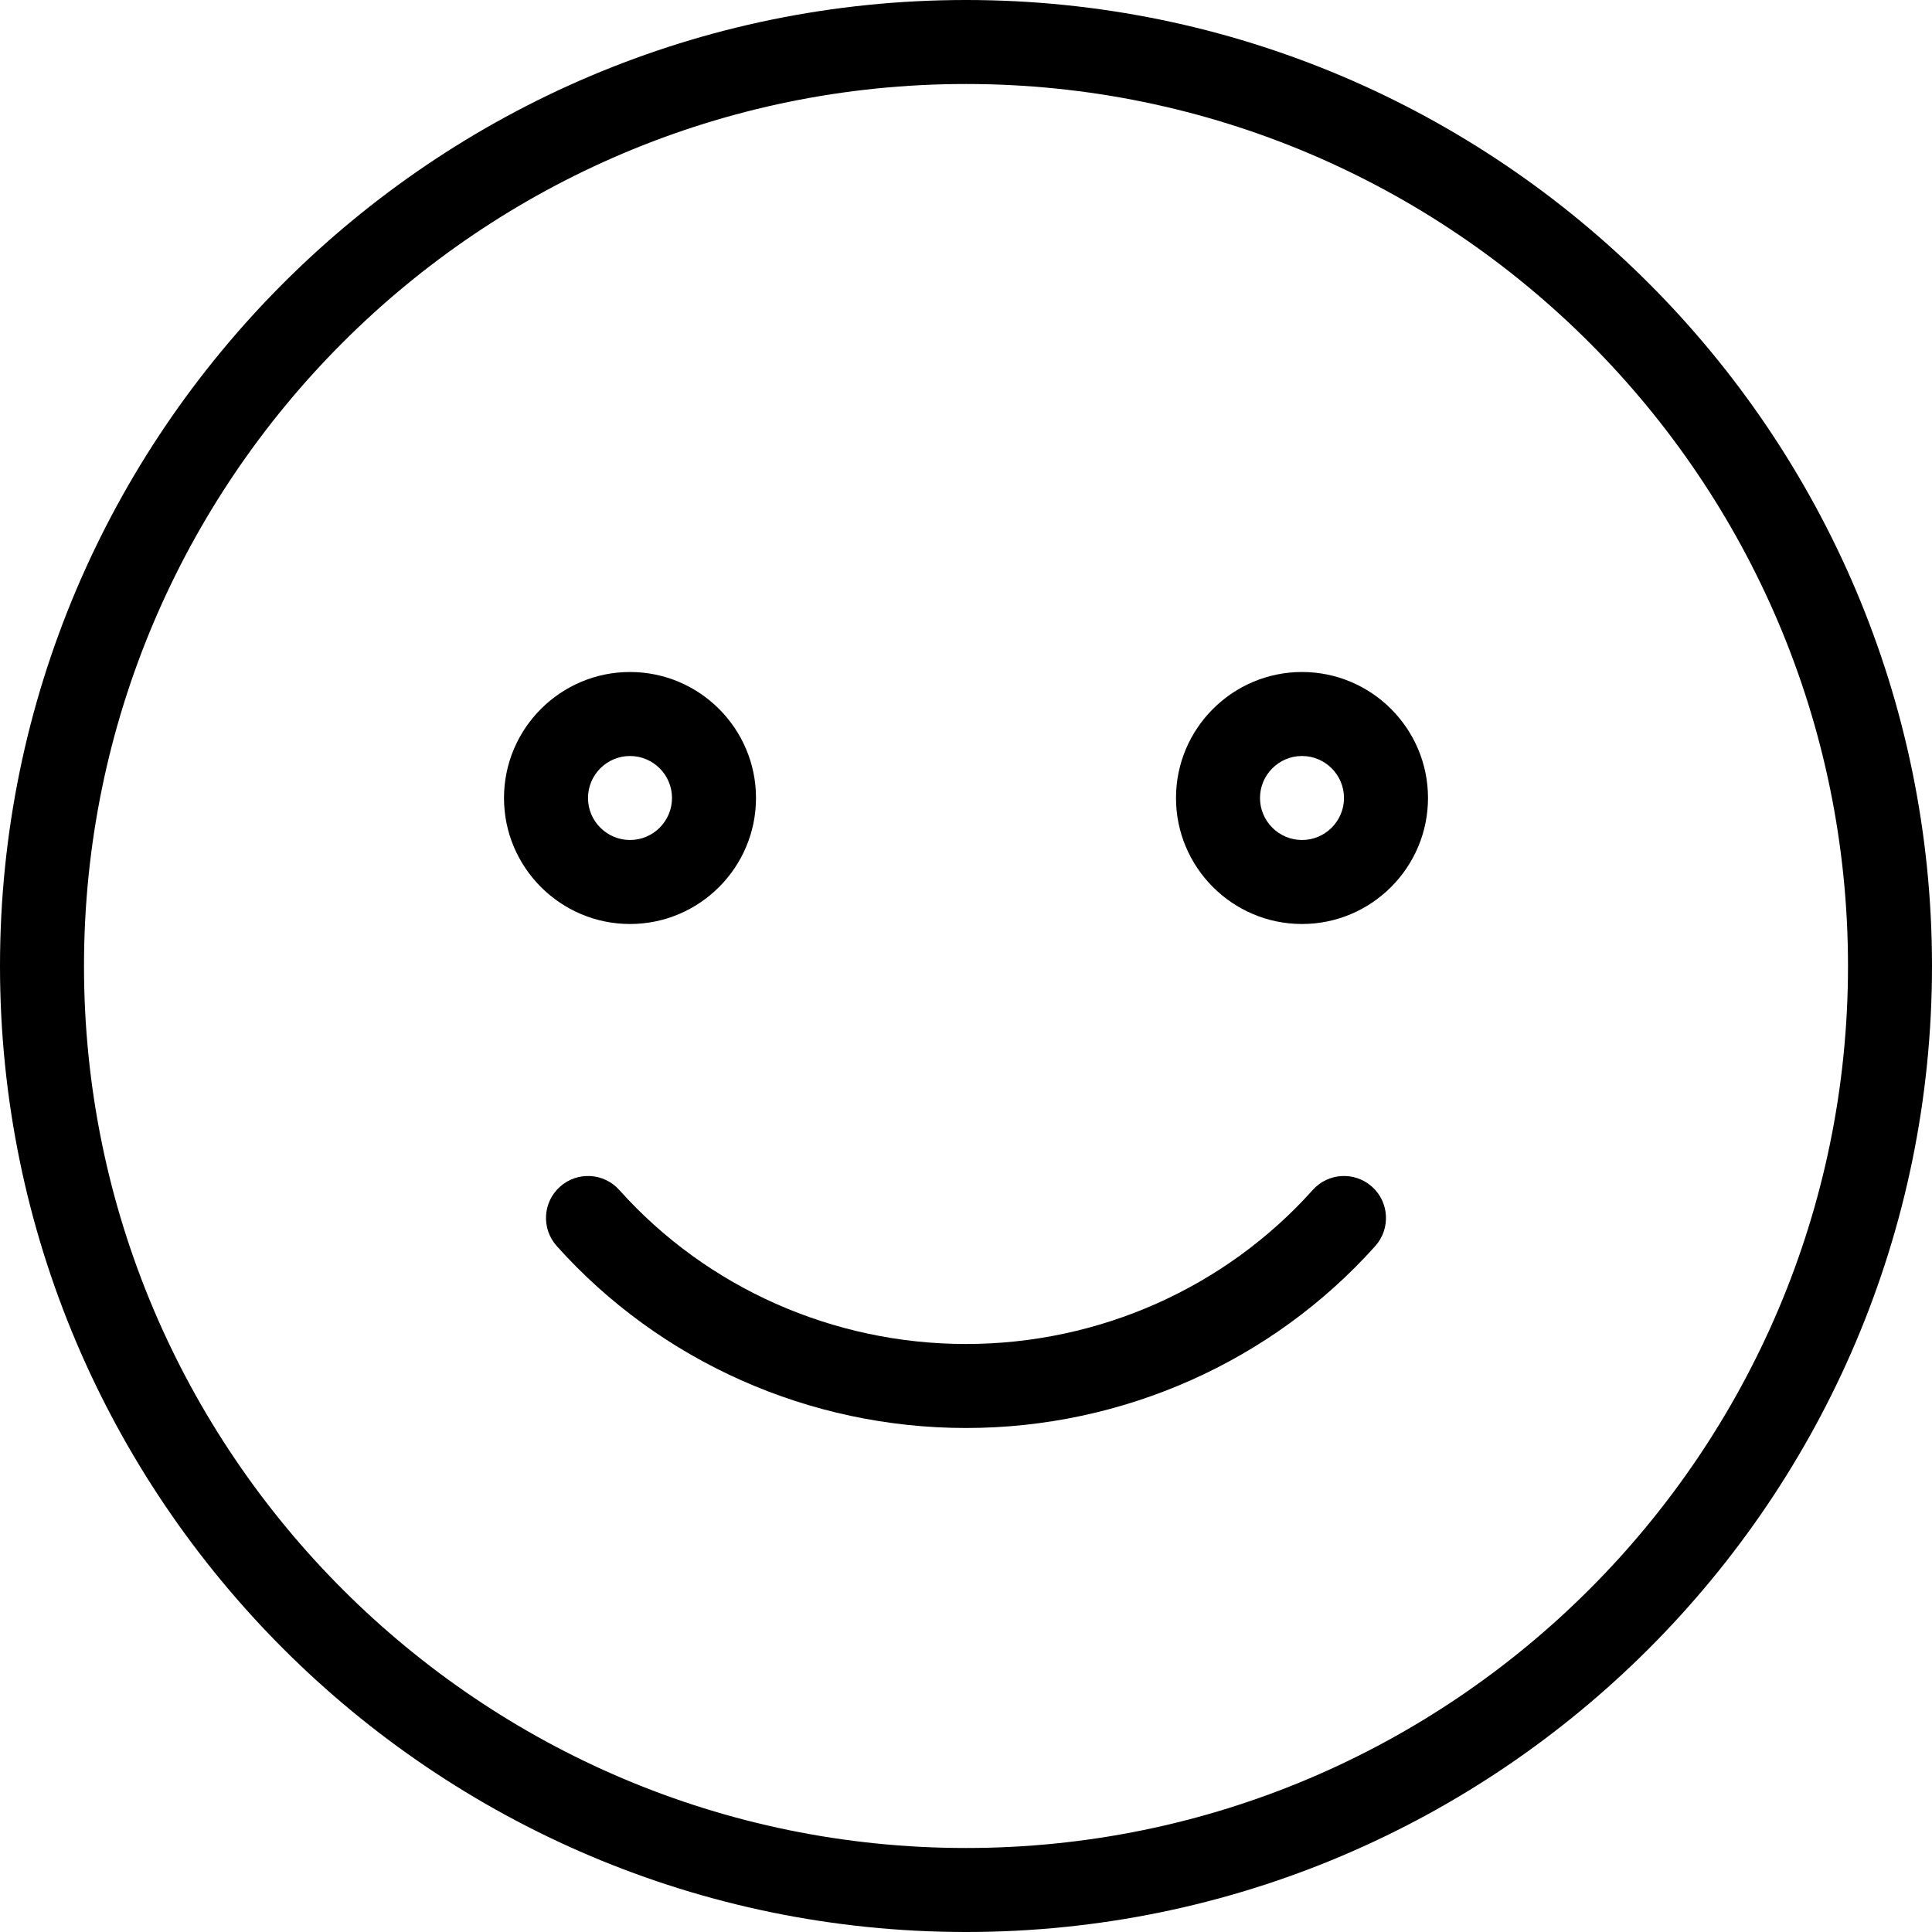
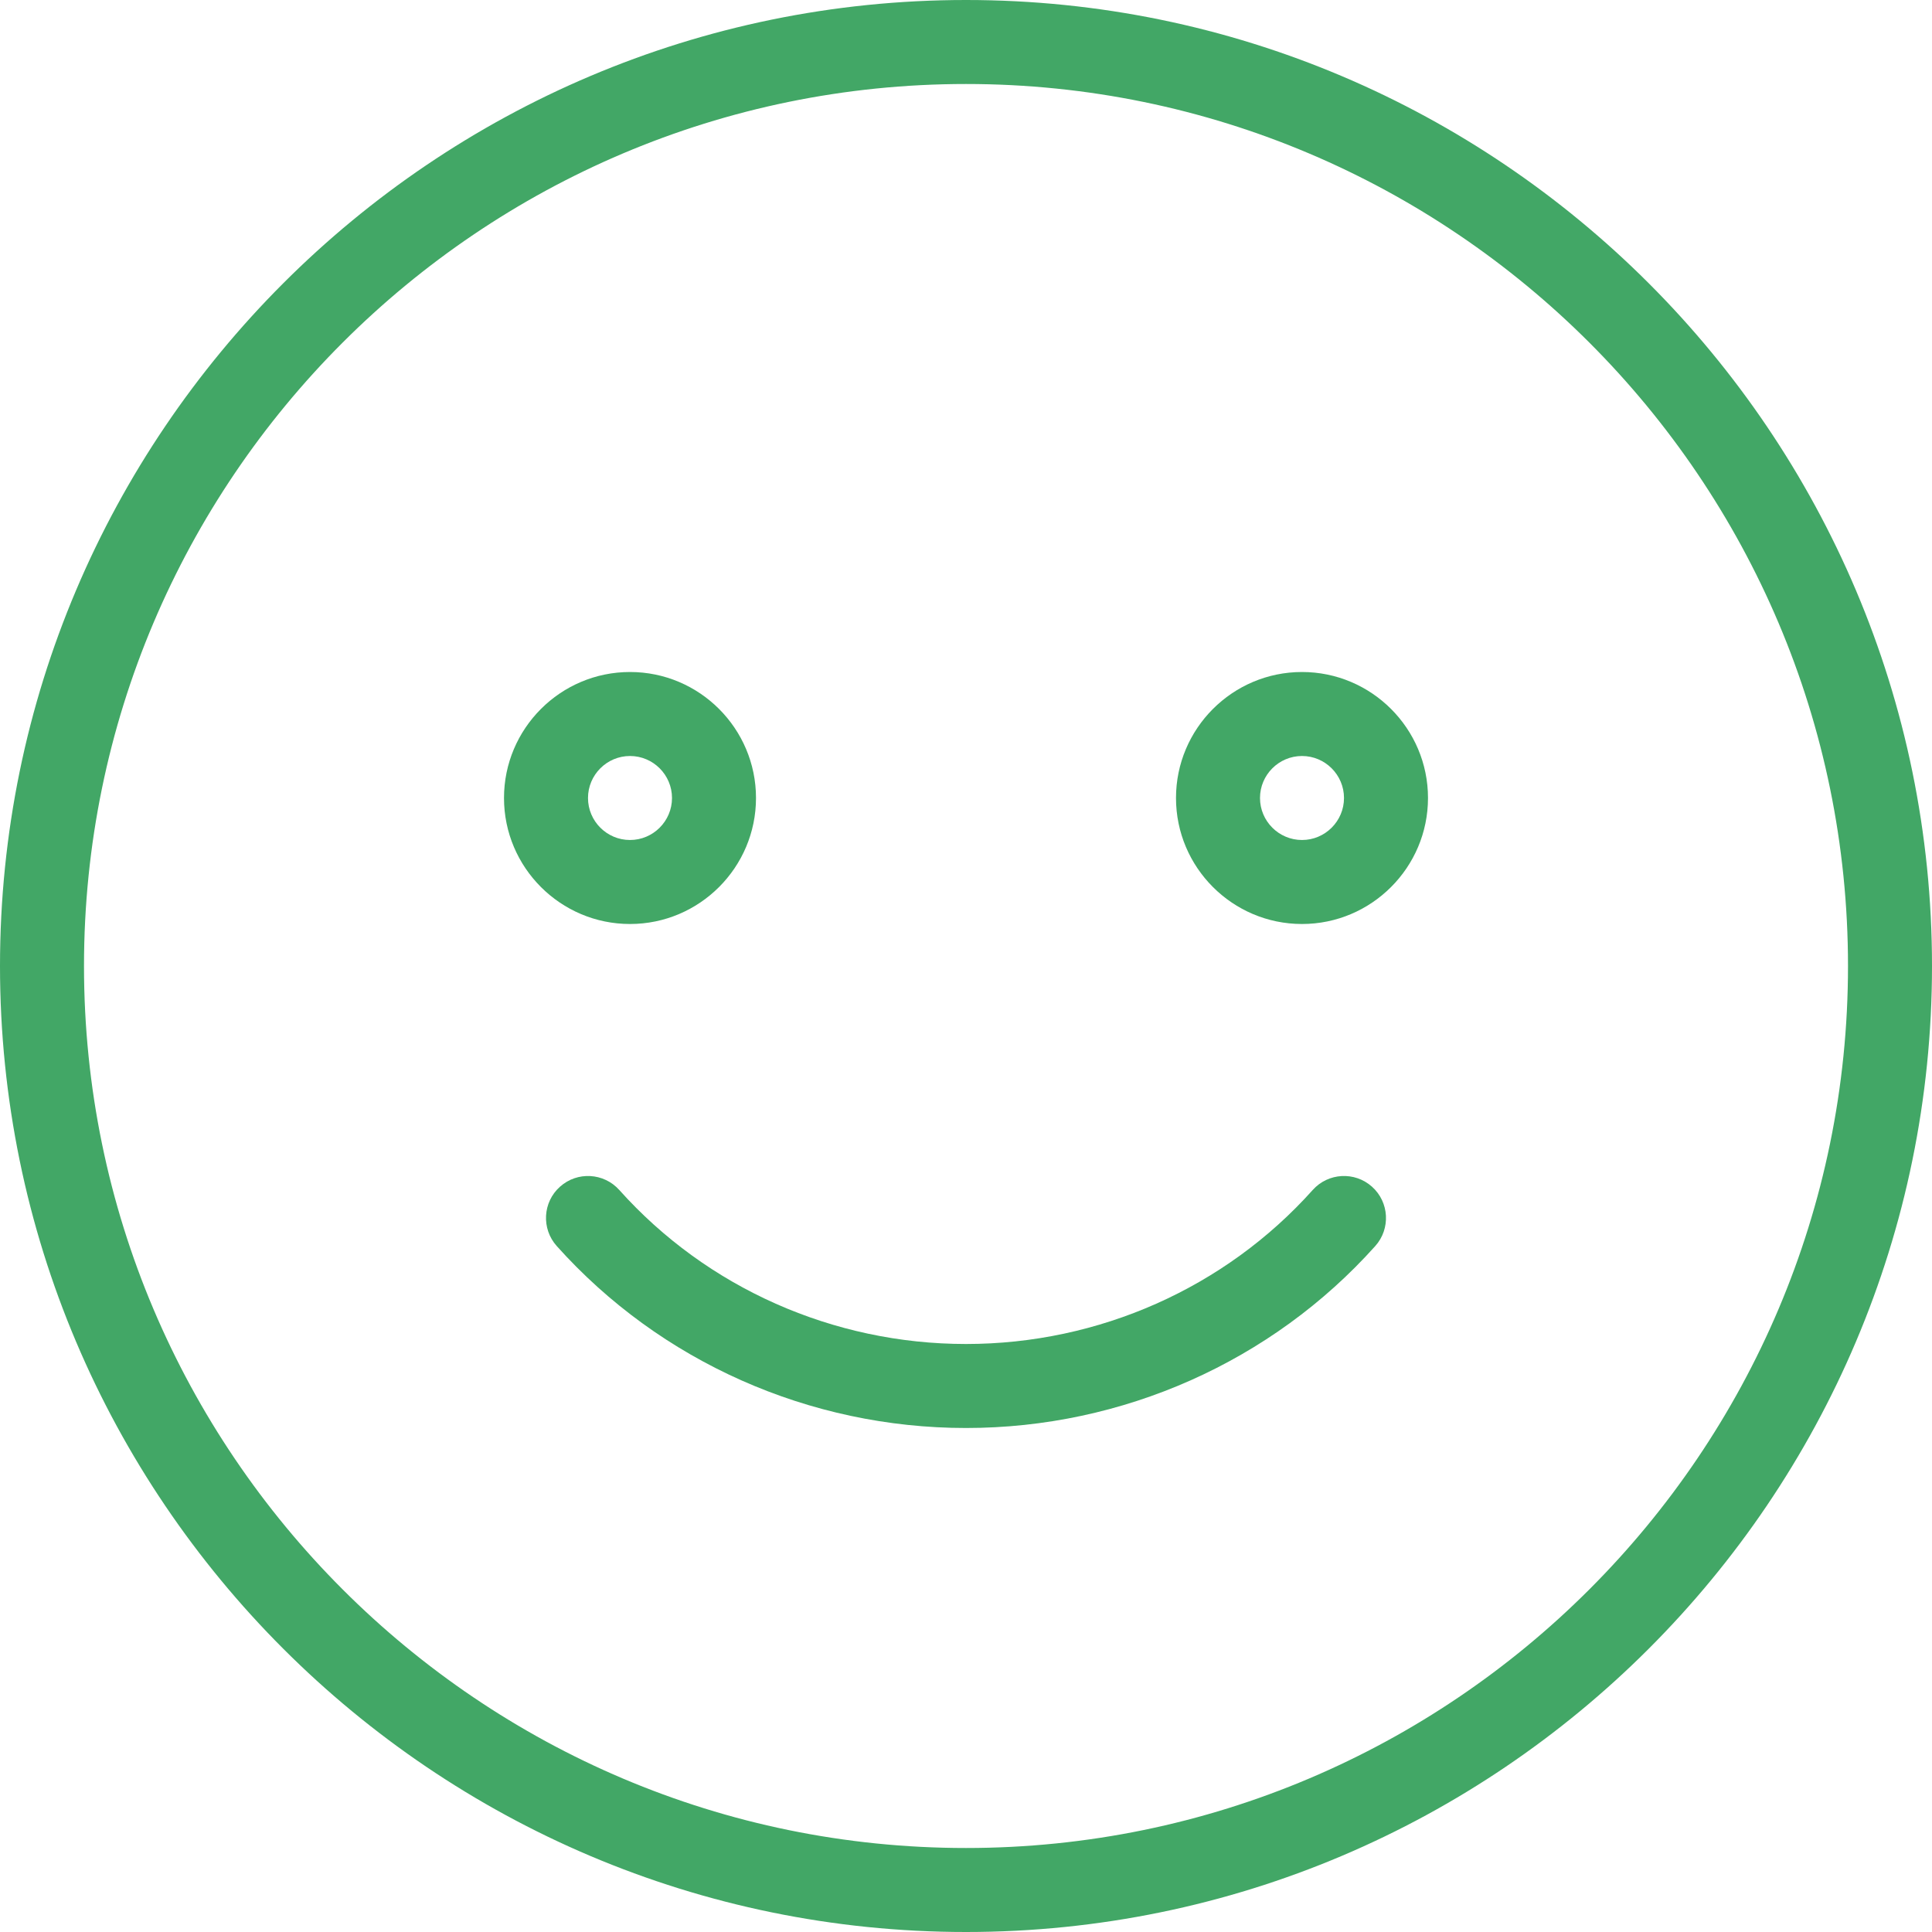
- <svg xmlns="http://www.w3.org/2000/svg" version="1.1" id="Capa_1" x="0px" y="0px" viewBox="0 0 368 368" style="enable-background:new 0 0 368 368;" xml:space="preserve">
+ <svg xmlns="http://www.w3.org/2000/svg" version="1.1" id="Capa_1" x="0px" y="0px" viewBox="0 0 368 368" style="enable-background:new 0 0 368 368; fill:#42A766" xml:space="preserve">
  <g>
    <g>
      <g>
        <path d="M184,0C82.544,0,0,82.544,0,184s82.544,184,184,184s184-82.544,184-184S285.456,0,184,0z M184,352     c-92.64,0-168-75.36-168-168S91.36,16,184,16s168,75.36,168,168S276.64,352,184,352z" />
        <path d="M144,152c0-13.232-10.768-24-24-24s-24,10.768-24,24s10.768,24,24,24S144,165.232,144,152z M112,152c0-4.408,3.592-8,8-8     s8,3.592,8,8s-3.592,8-8,8S112,156.408,112,152z" />
        <path d="M248,128c-13.232,0-24,10.768-24,24s10.768,24,24,24s24-10.768,24-24S261.232,128,248,128z M248,160     c-4.408,0-8-3.592-8-8s3.592-8,8-8c4.408,0,8,3.592,8,8S252.408,160,248,160z" />
        <path d="M261.336,226.04c-3.296-2.952-8.36-2.664-11.296,0.624C233.352,245.312,209.288,256,184,256     c-25.28,0-49.352-10.688-66.04-29.336c-2.952-3.288-8-3.576-11.296-0.624c-3.296,2.944-3.568,8-0.624,11.296     C125.76,259.368,154.176,272,184,272c29.832,0,58.248-12.64,77.96-34.664C264.904,234.04,264.624,228.984,261.336,226.04z" />
      </g>
    </g>
  </g>
  <g>
</g>
  <g>
</g>
  <g>
</g>
  <g>
</g>
  <g>
</g>
  <g>
</g>
  <g>
</g>
  <g>
</g>
  <g>
</g>
  <g>
</g>
  <g>
</g>
  <g>
</g>
  <g>
</g>
  <g>
</g>
  <g>
</g>
</svg>
